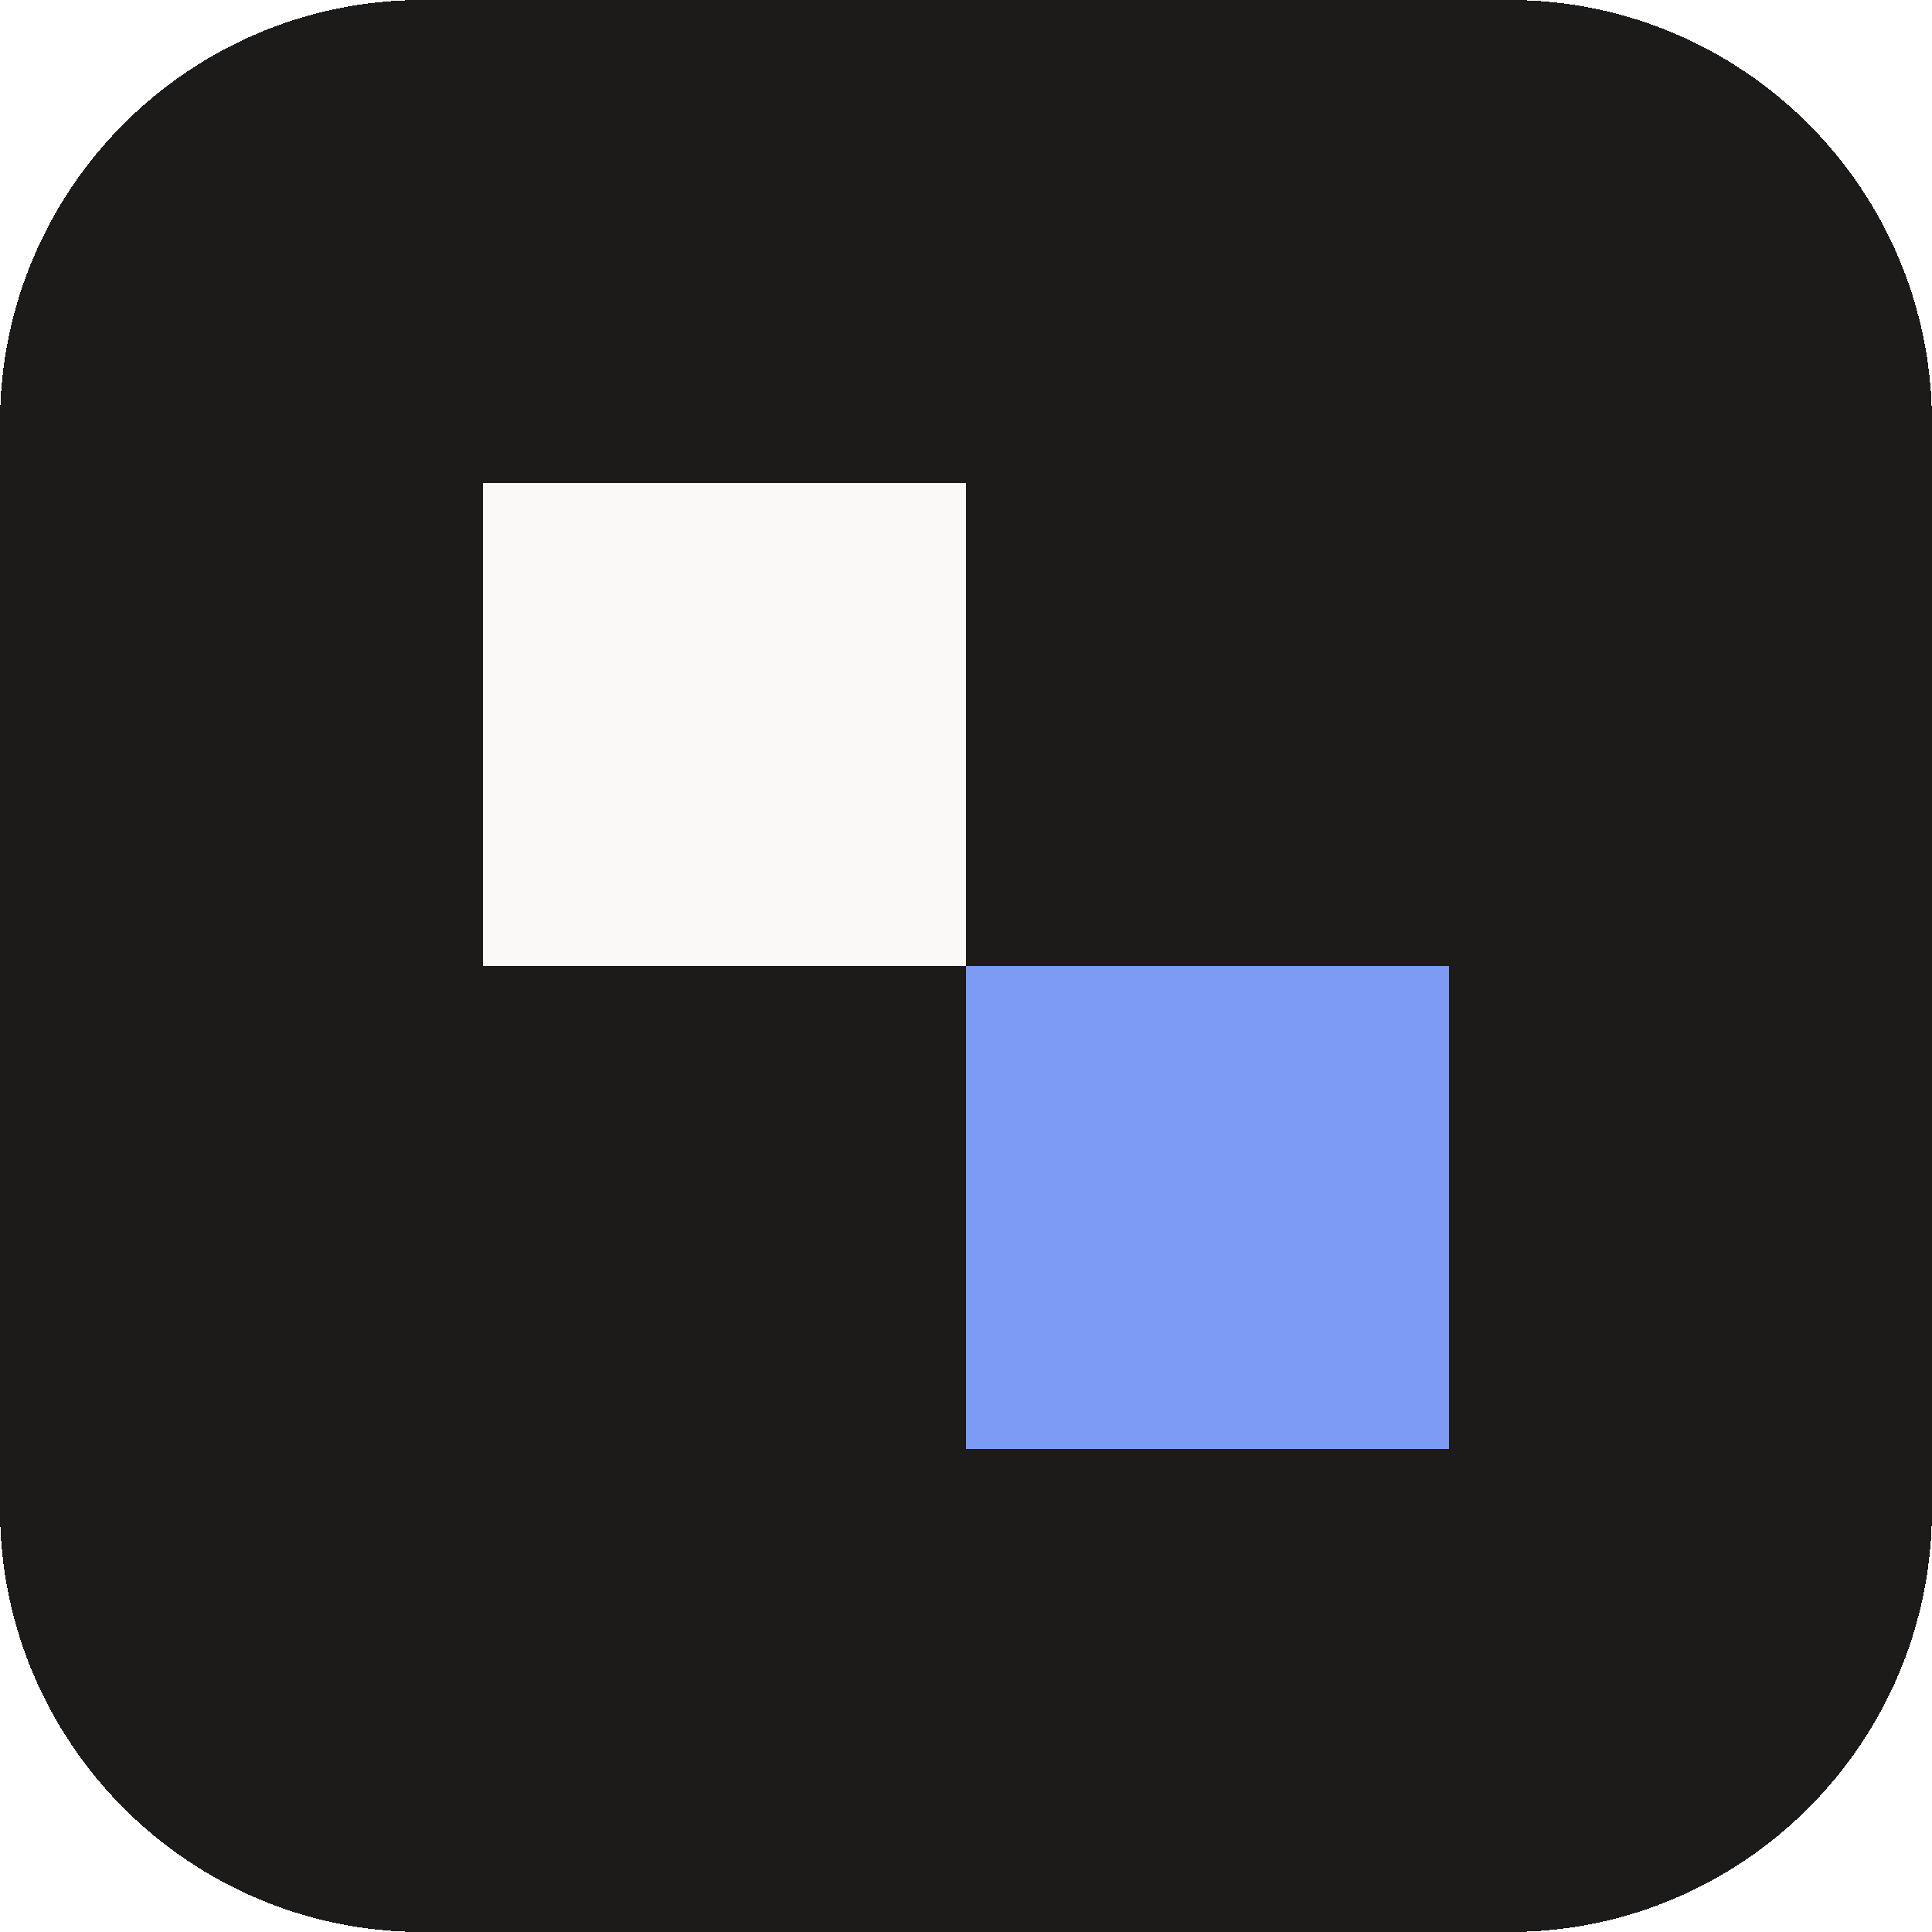
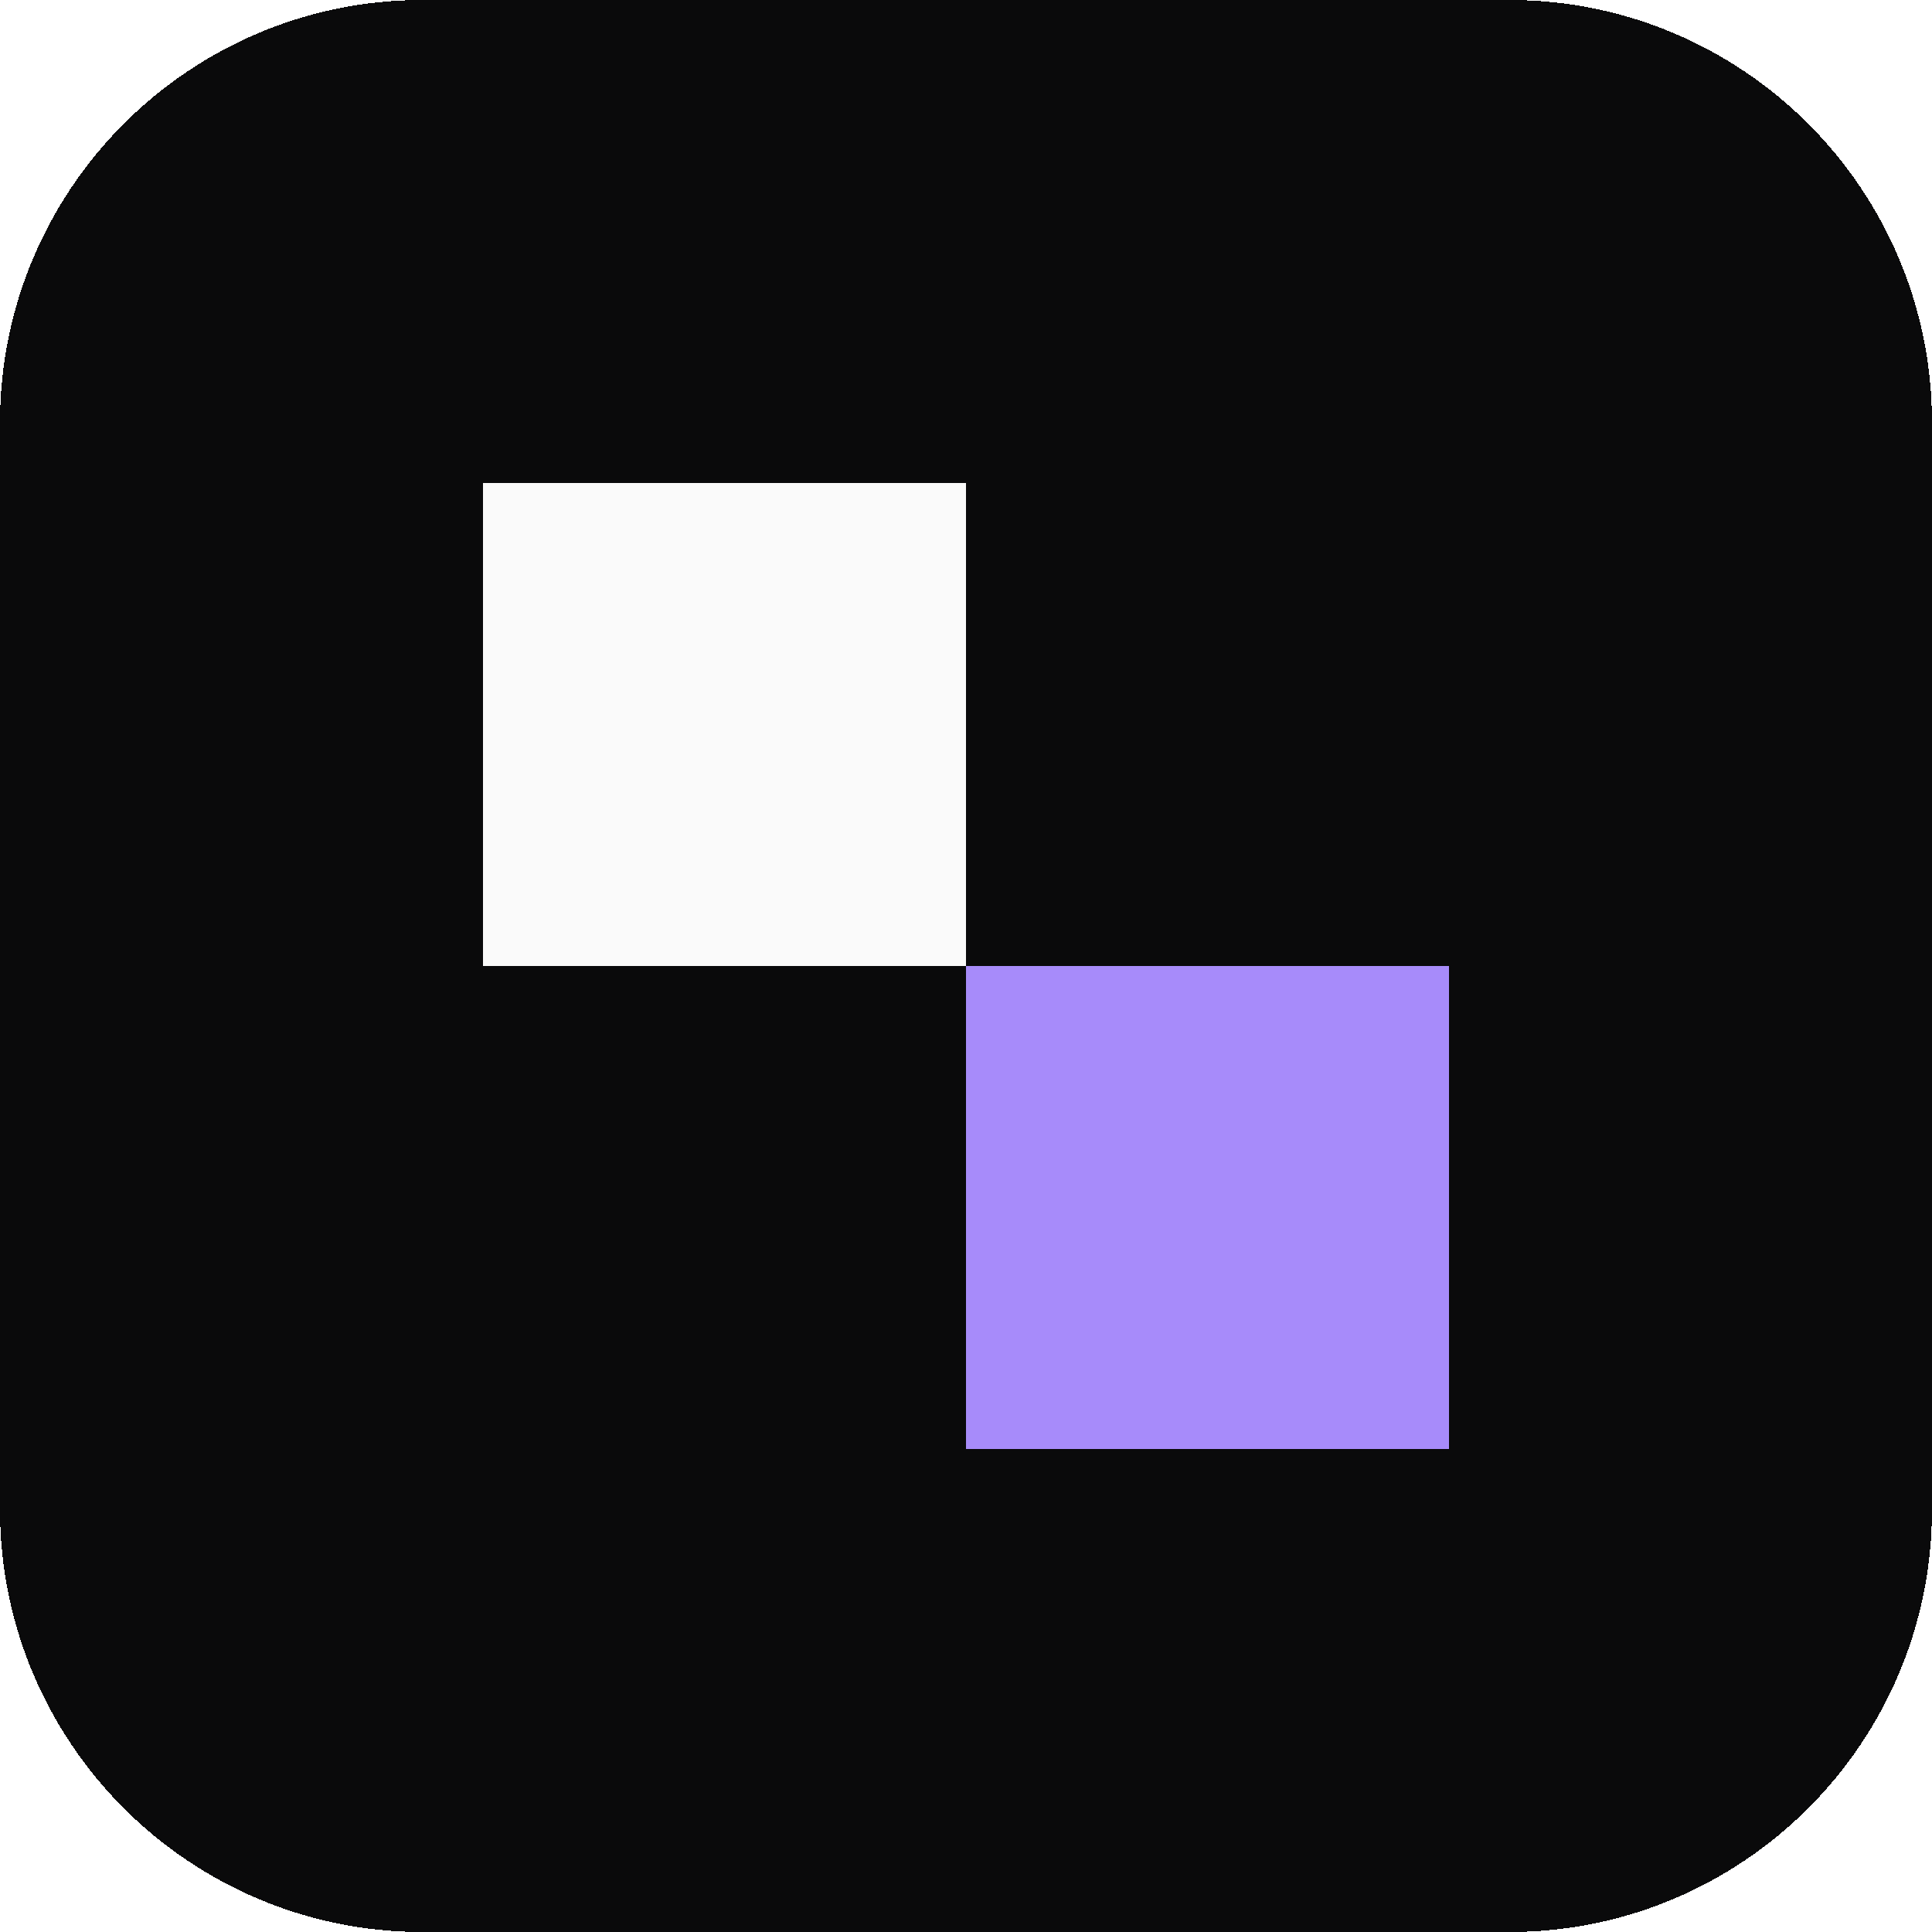
<svg xmlns="http://www.w3.org/2000/svg" viewBox="0 0 64 64" width="64" height="64" shape-rendering="crispEdges" role="img" aria-label="Saathi">
-   <rect width="64" height="64" rx="14" fill="#1C1B19" />
-   <rect x="16" y="16" width="16.0" height="16.0" fill="#FAF9F7" />
-   <rect x="32.0" y="32.0" width="16.0" height="16.0" fill="#7B9BF5" />
+   <rect width="64" height="64" rx="14" fill="#0A0A0B" />
+   <rect x="16" y="16" width="16.0" height="16.0" fill="#FAFAFA" />
+   <rect x="32.0" y="32.0" width="16.0" height="16.0" fill="#A78BFA" />
</svg>
